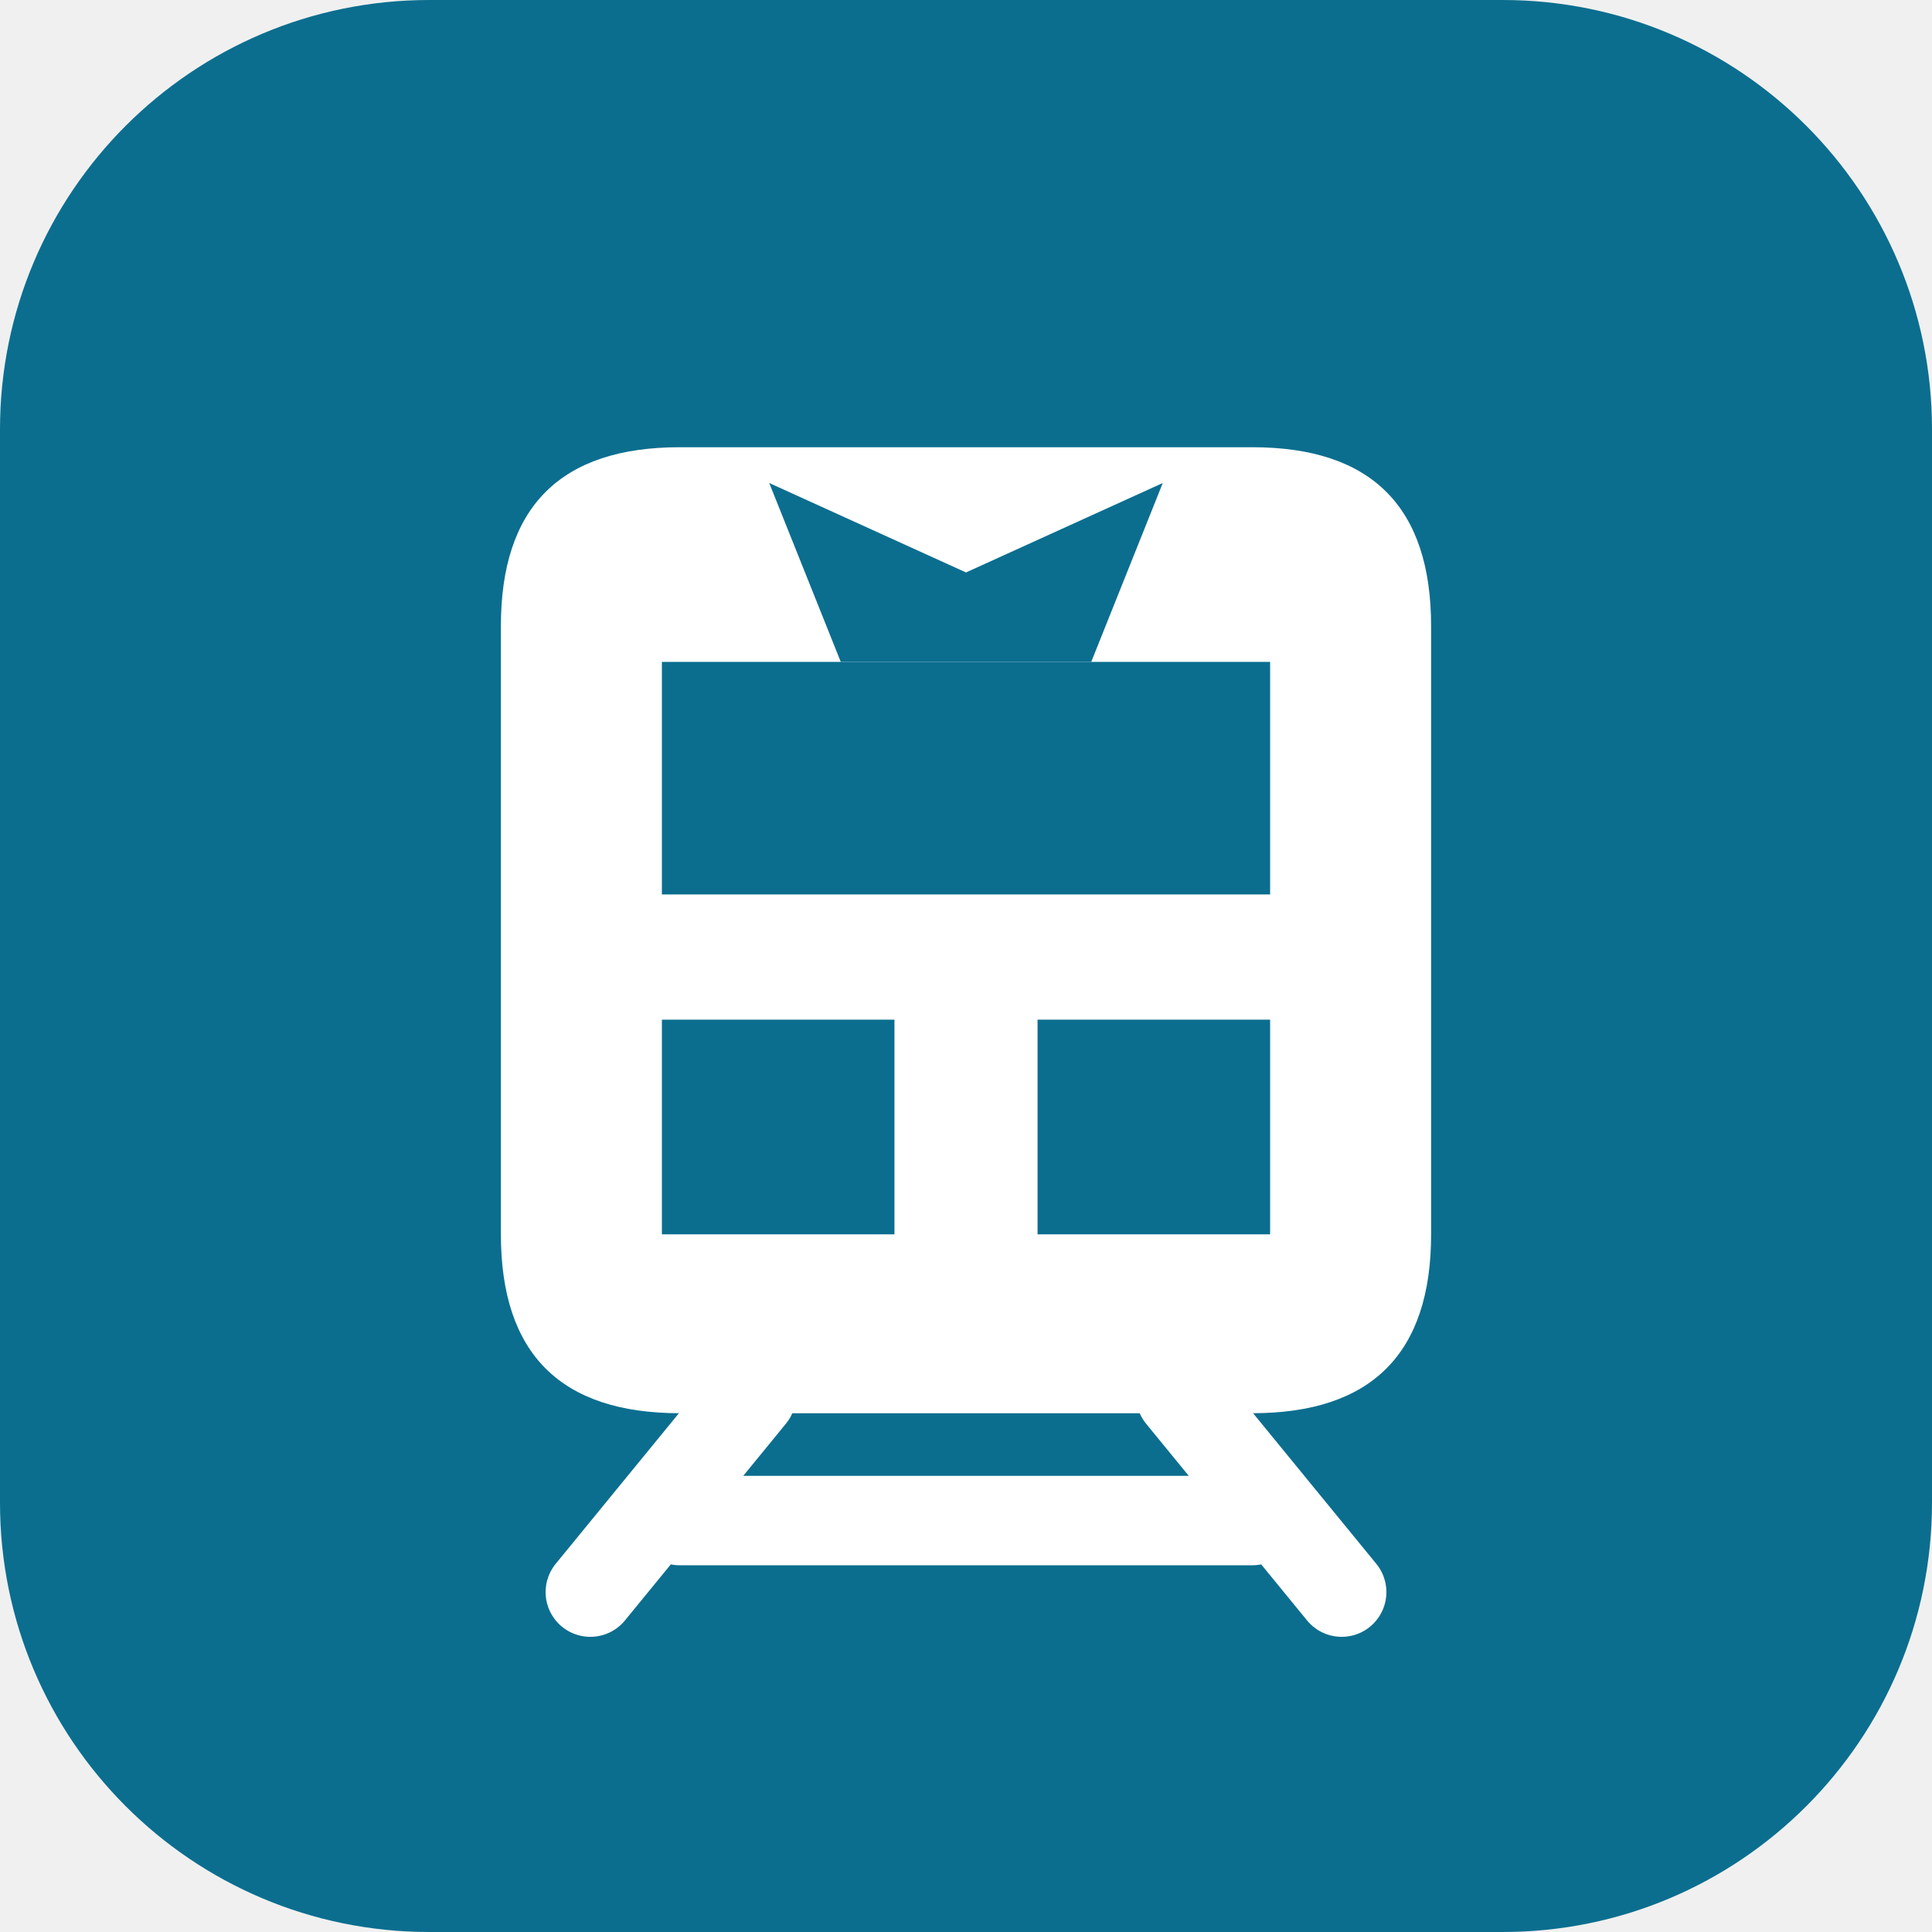
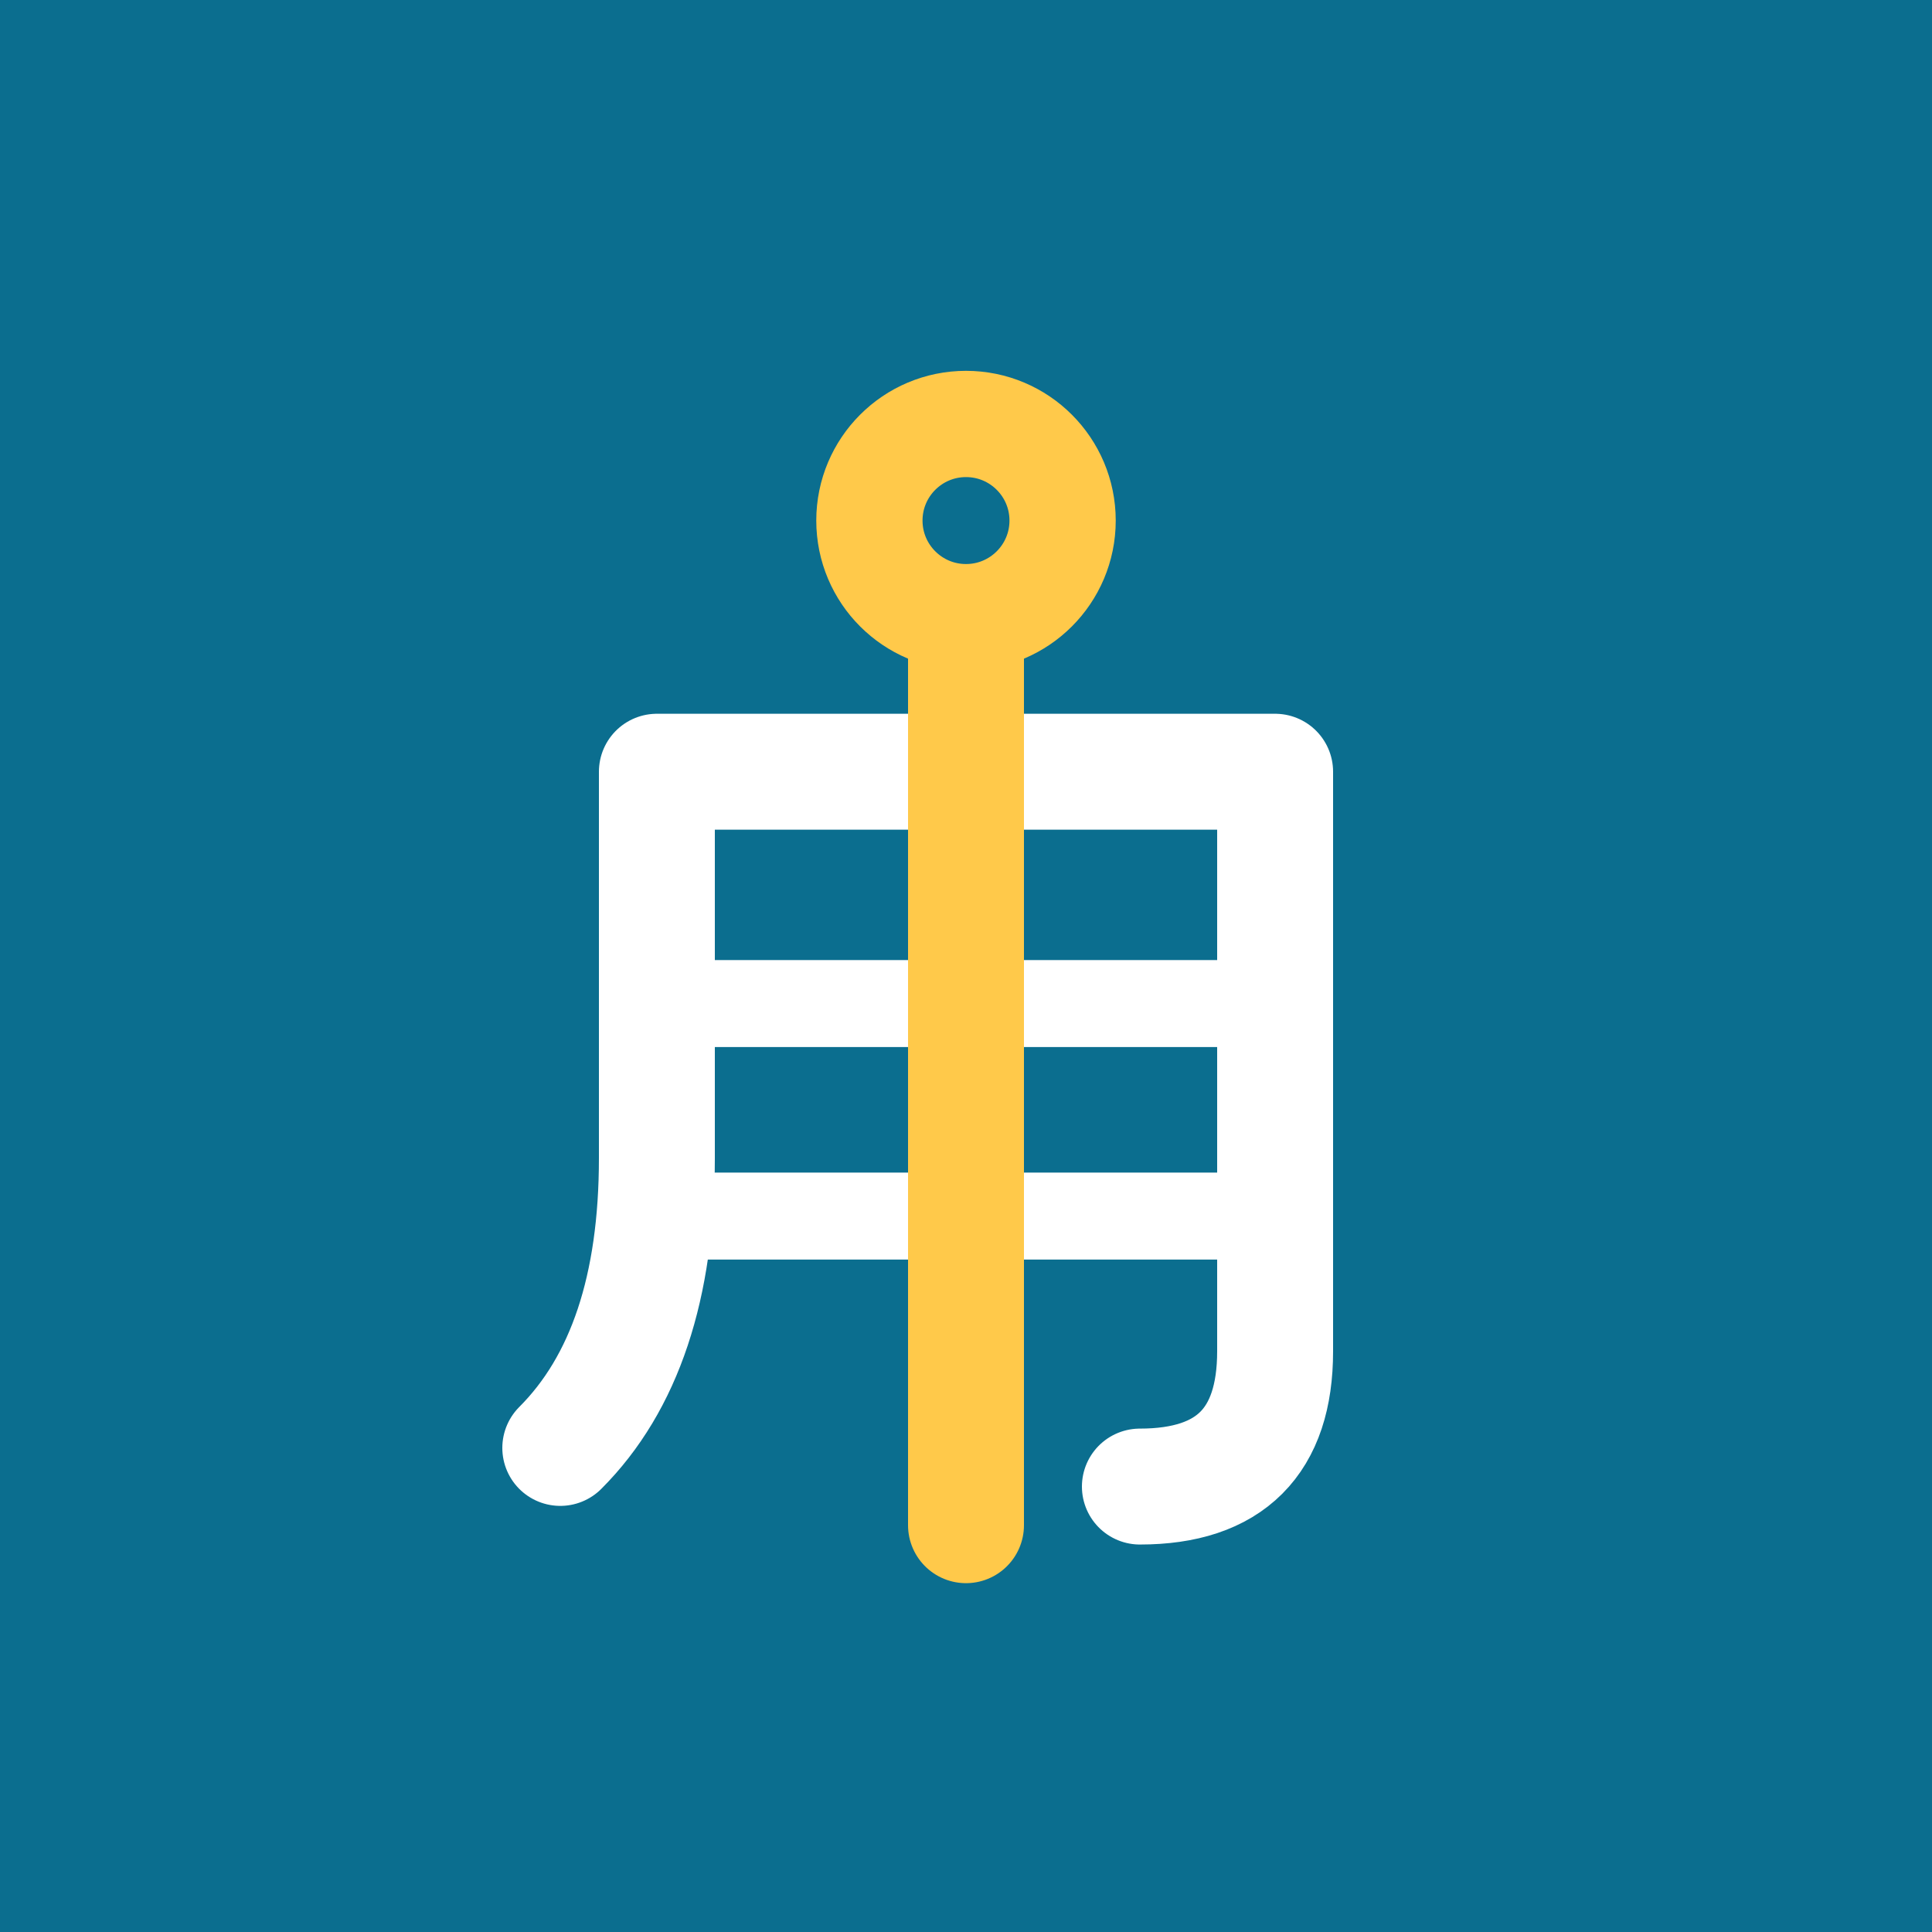
<svg xmlns="http://www.w3.org/2000/svg" viewBox="0 0 108 108">
-   <rect width="108" height="108" rx="24" fill="#0B6E8F" />
-   <path d="M38 25h32q10 0 10 10v34q0 10-10 10H38q-10 0-10-10V35q0-10 10-10z" fill="#fff" />
-   <path d="M37 37h34v13H37zm0 20h13v12H37zm21 0h13v12H58z" fill="#0B6E8F" />
-   <path d="m43 27 11 5 11-5-4 10H47z" fill="#0B6E8F" />
-   <path d="m42 78-9 11m33-11 9 11M38 85h32" stroke="#fff" stroke-width="5" stroke-linecap="round" />
+   <rect id="bg" width="108" height="108" fill="#0B6E8F" />
+   <g fill="none" stroke-linecap="round" stroke-linejoin="round" transform="translate(54 54.75) scale(1.08) translate(-54 -54.75)">
+     <circle cx="54" cy="31" r="5" stroke="#FFC94A" stroke-width="5.5" />
+     <path d="M38 64V44H70V74Q70 81 63 81M38 64Q38 74 33 79" stroke="#FFFFFF" stroke-width="6" />
+     <path d="M38 56H70M38 67H70" stroke="#FFFFFF" stroke-width="4.5" />
+     <path d="M54 36.5V83" stroke="#FFC94A" stroke-width="6" />
+   </g>
</svg>
